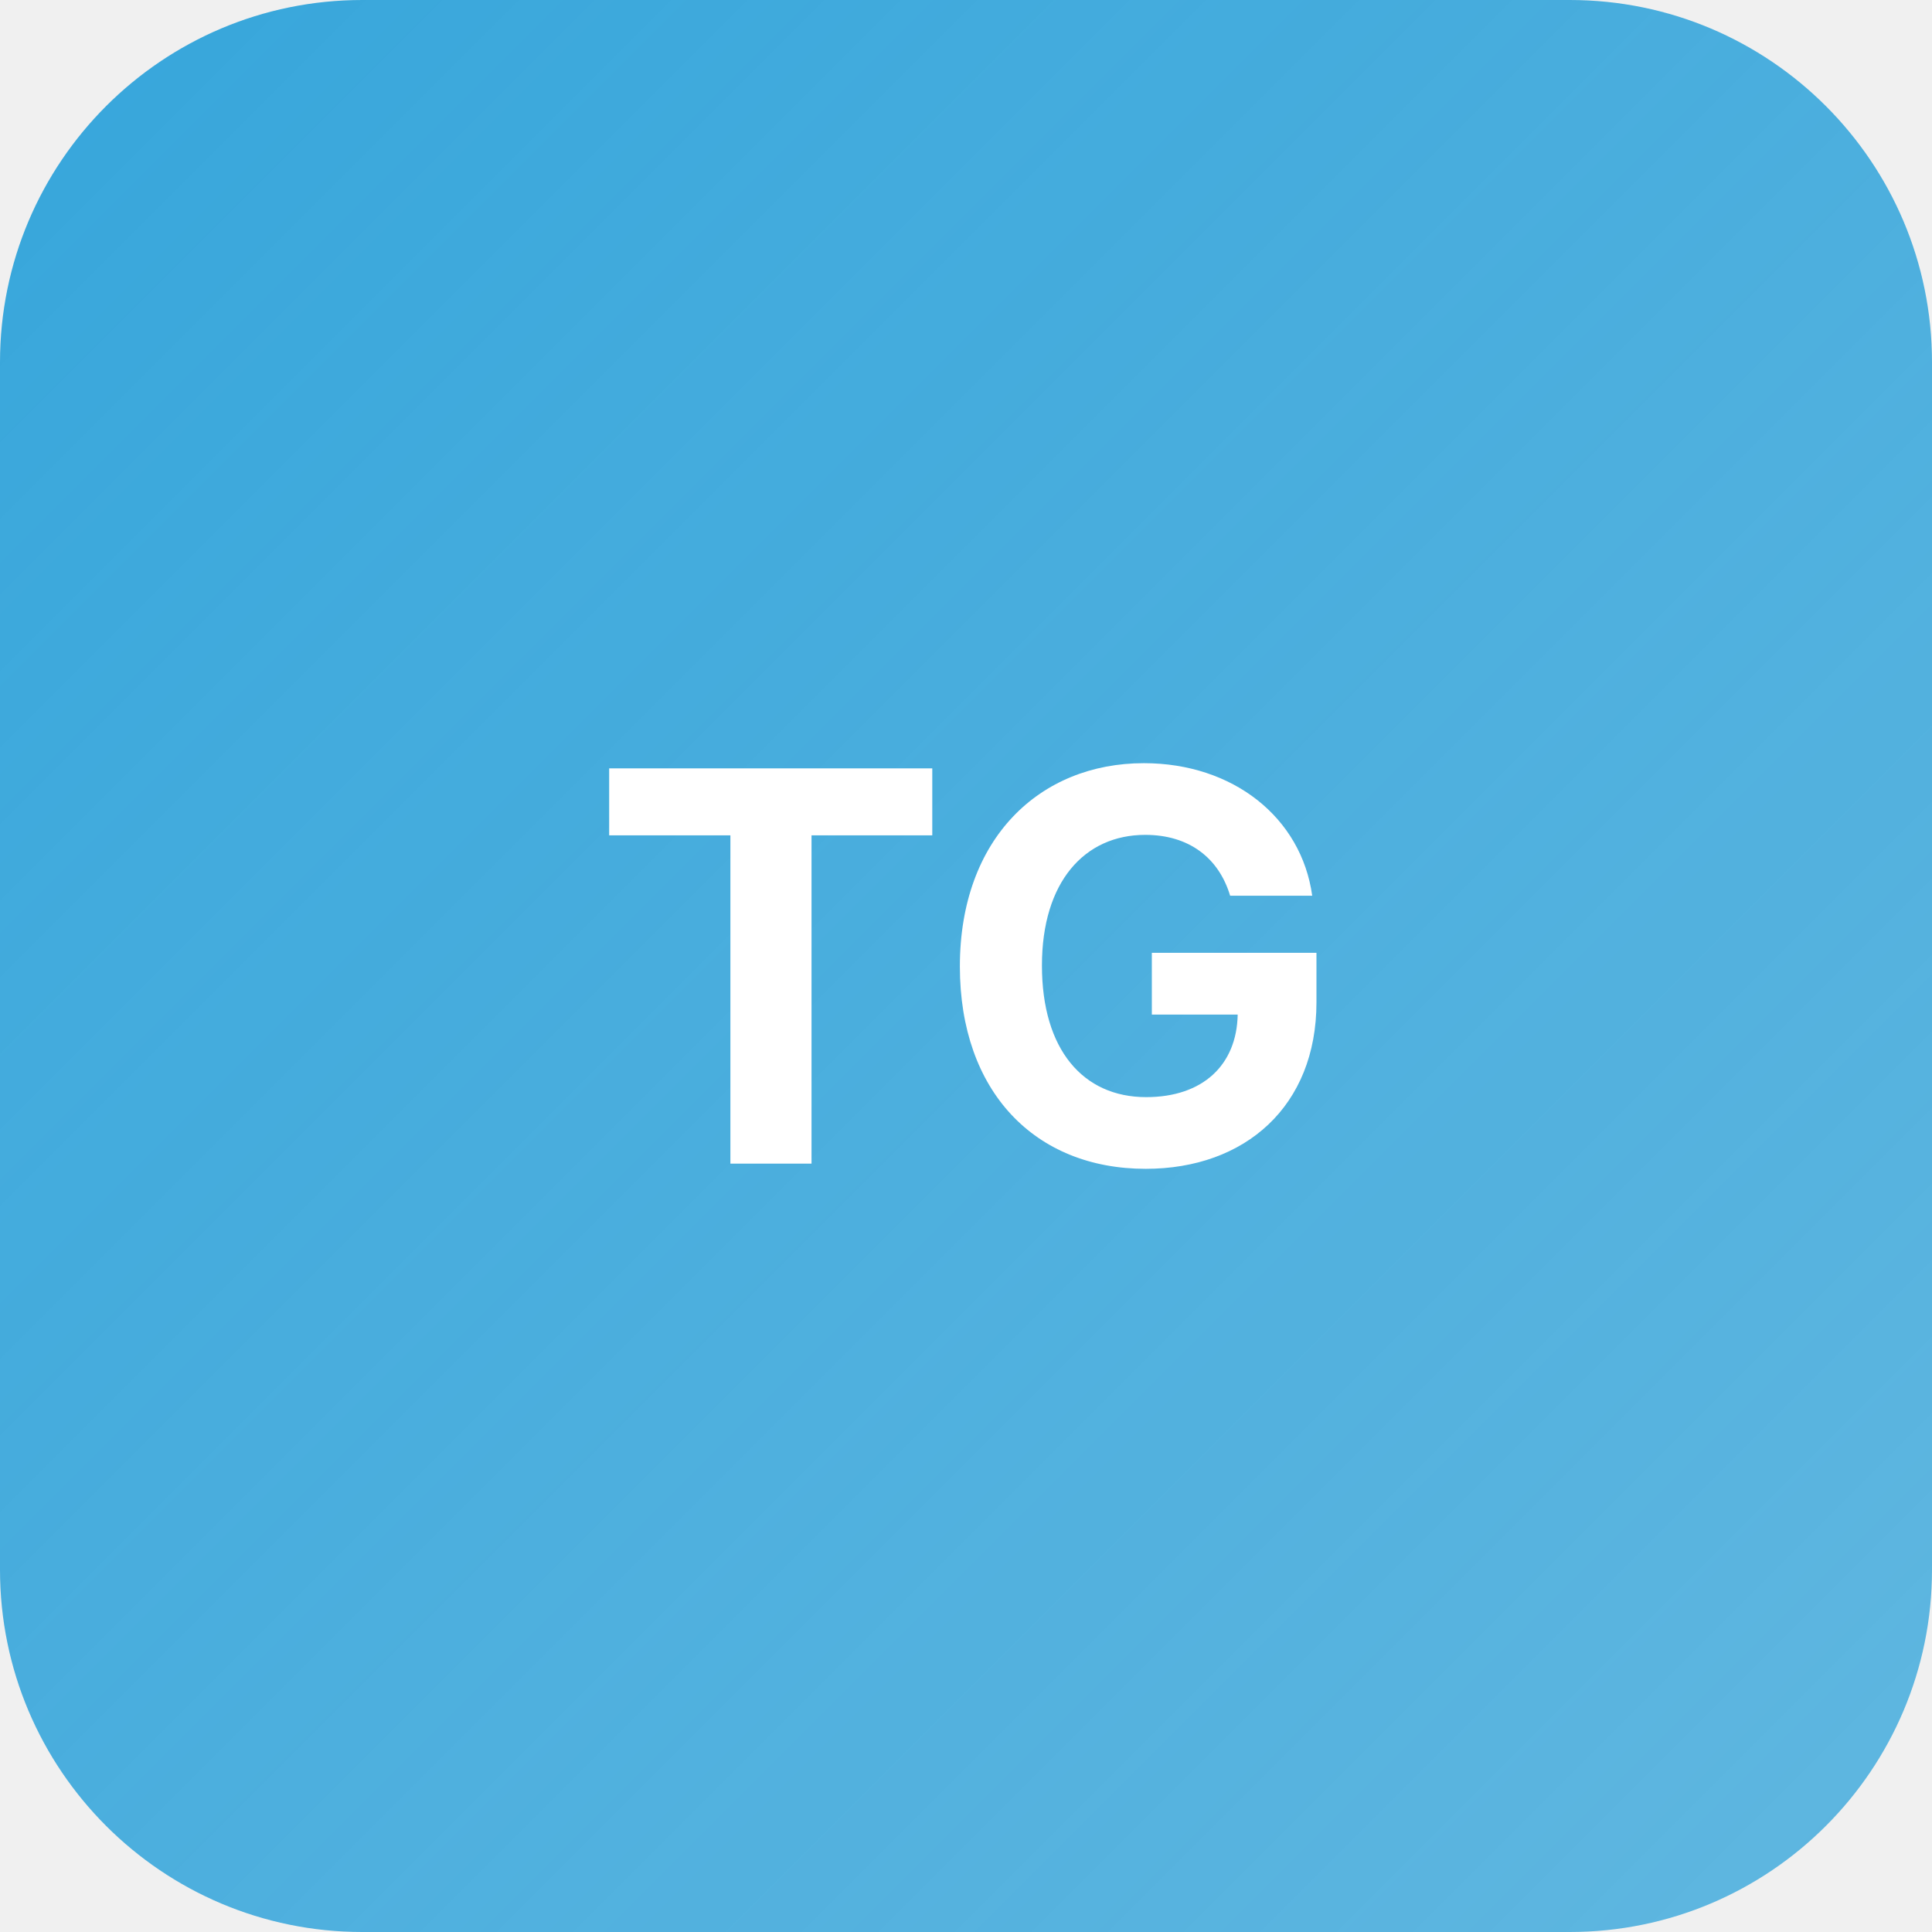
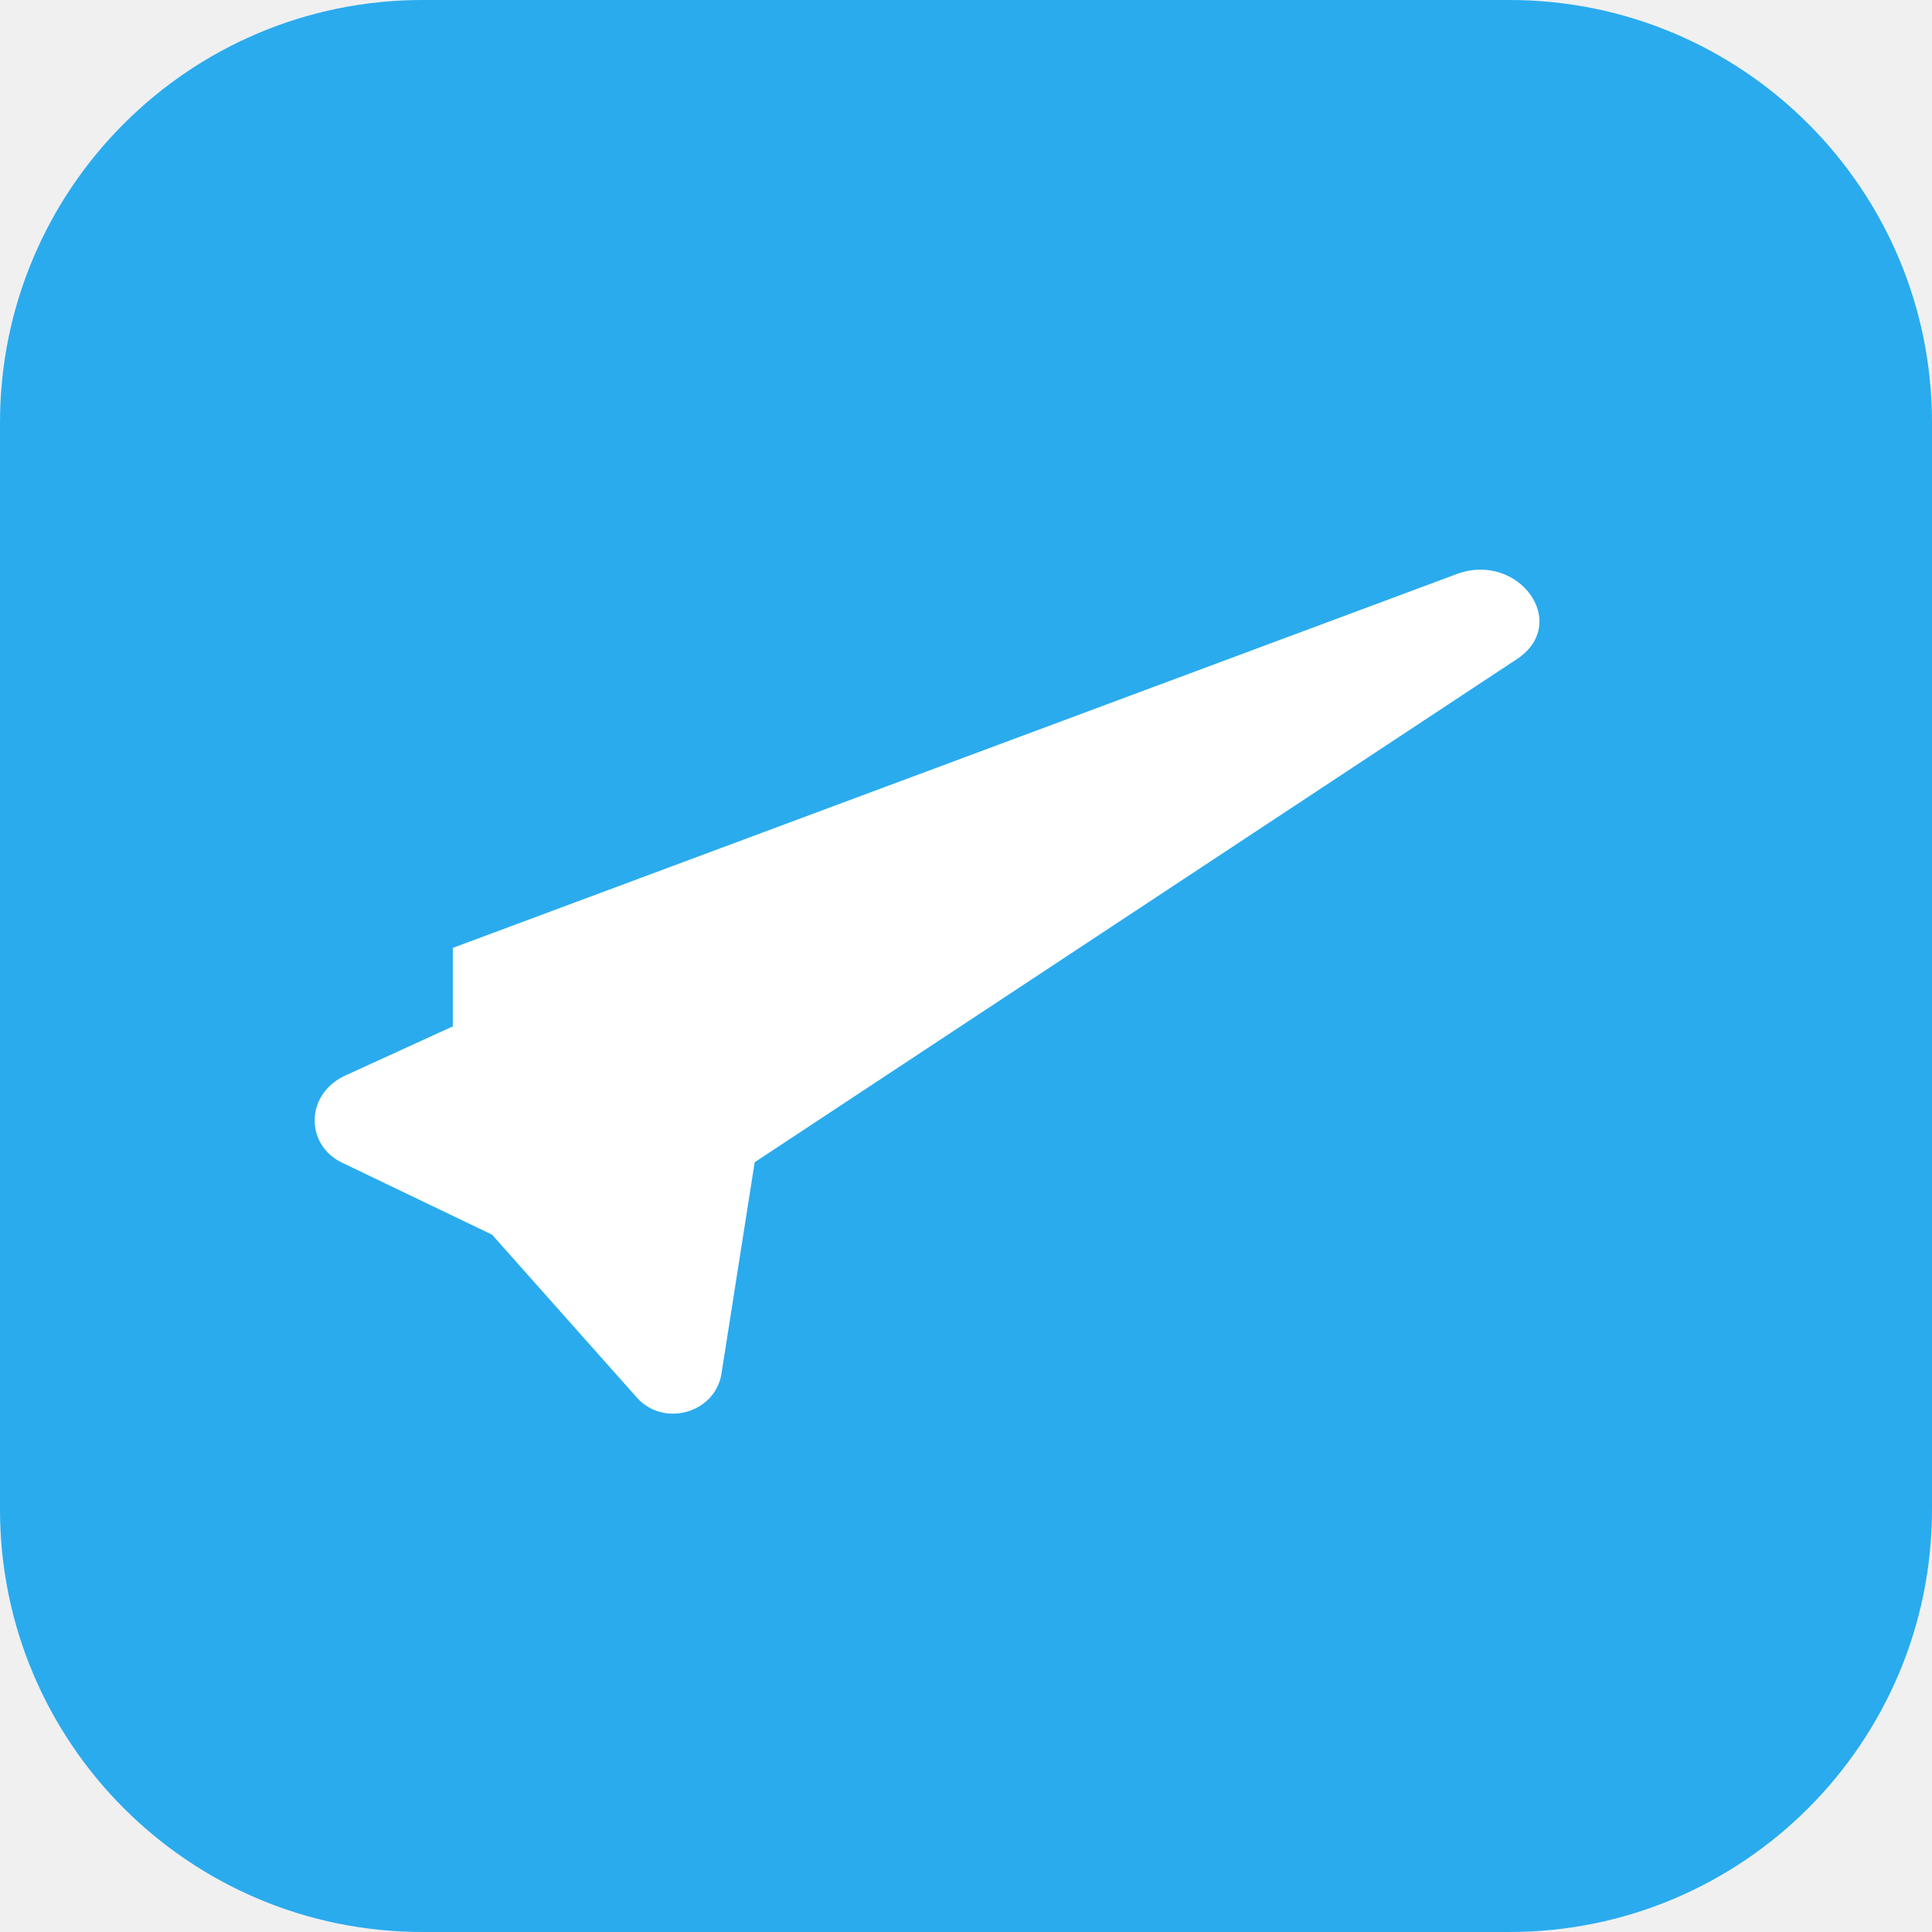
- <svg xmlns="http://www.w3.org/2000/svg" viewBox="0 0 64 64" width="64" height="64">
-   <defs>
-     <linearGradient id="grad-telegram" x1="0%" y1="0%" x2="100%" y2="100%">
-       <stop offset="0%" stop-color="#229ed9" stop-opacity="0.9" />
-       <stop offset="100%" stop-color="#229ed9" stop-opacity="0.7" />
-     </linearGradient>
-   </defs>
-   <rect rx="12" ry="12" width="64" height="64" fill="url(#grad-telegram)" />
-   <text x="50%" y="50%" fill="#fff" font-family="'Inter', sans-serif" font-size="18" font-weight="700" text-anchor="middle" dominant-baseline="central">TG</text>
+ <svg xmlns="http://www.w3.org/2000/svg" viewBox="0 0 64 64" role="img" aria-label="Telegram logo">
+   <rect width="64" height="64" rx="14" fill="#2AABEE" />
+   <path d="M15 31.4 48.3 19c2-.7 3.7 1.6 2 2.8L25 38.5l-1.1 7c-.2 1.3-1.9 1.8-2.8.8l-4.8-5.4-5-2.4c-1.2-.6-1.2-2.3.2-2.9l3.5-1.6Z" fill="#fff" />
</svg>
